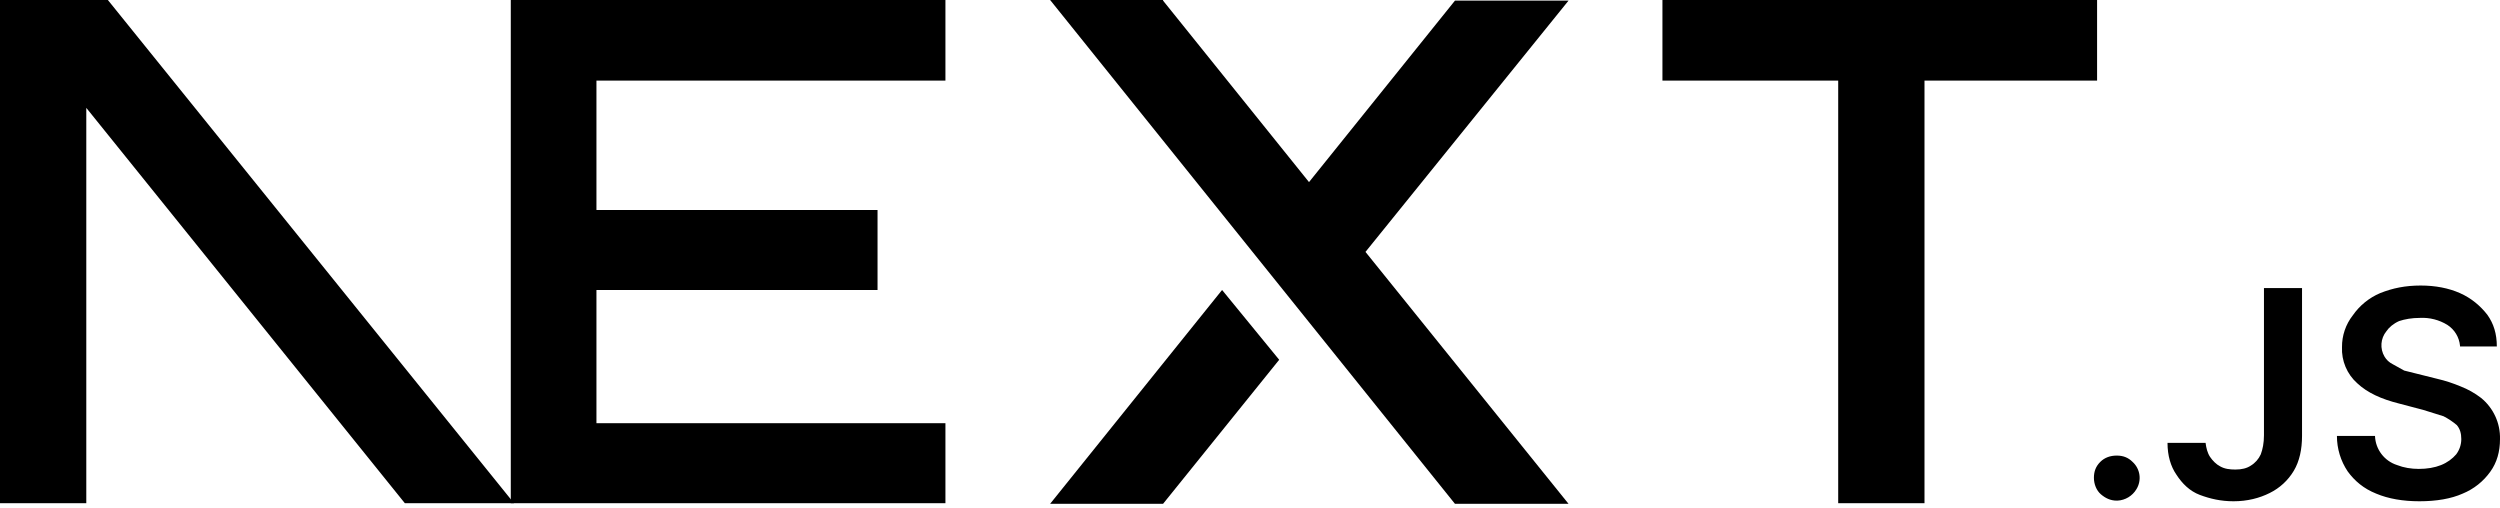
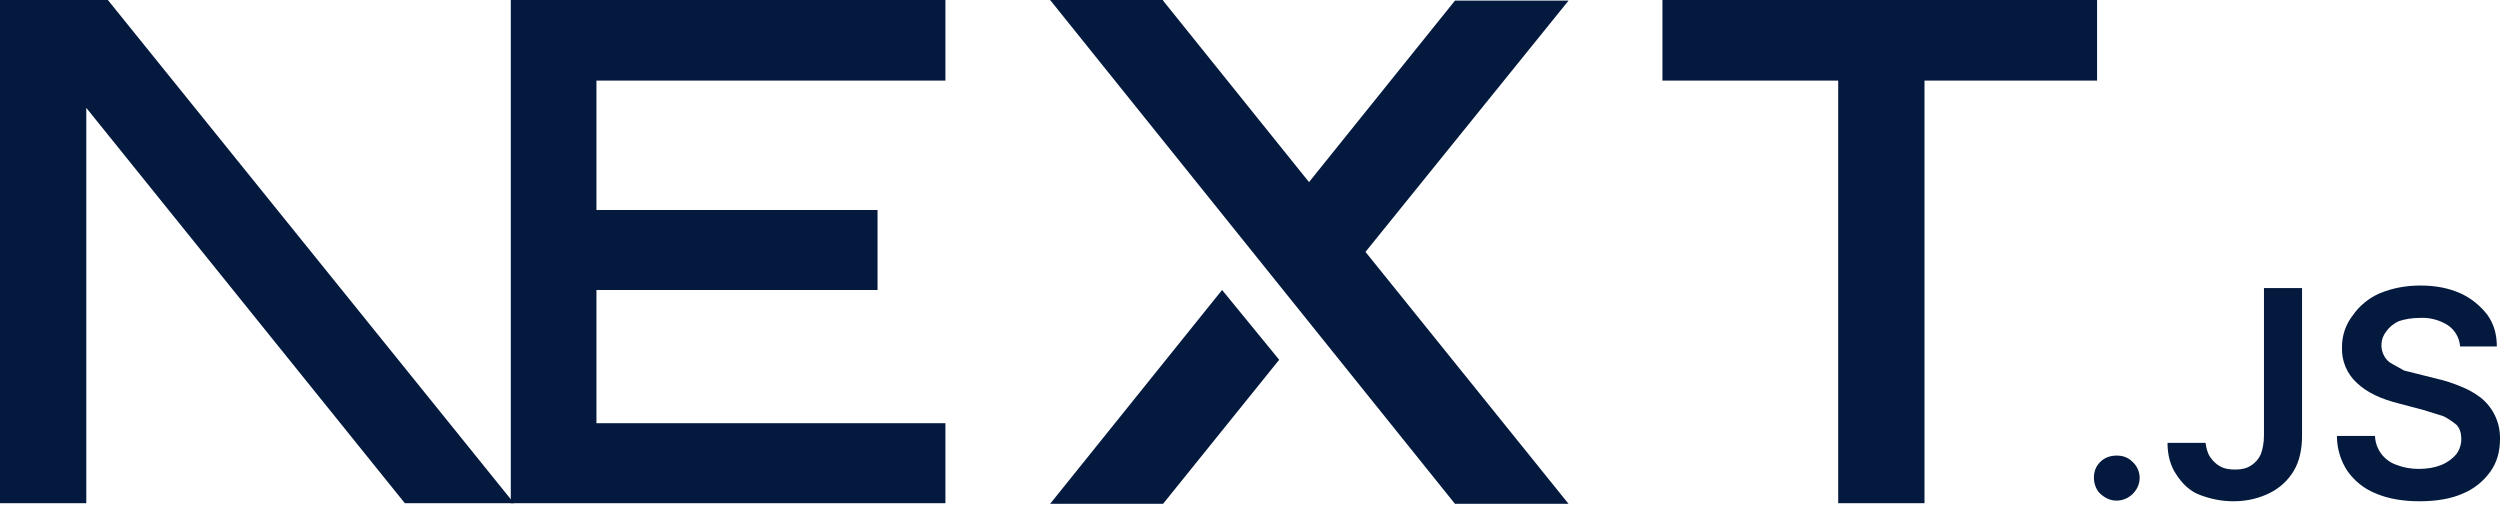
<svg xmlns="http://www.w3.org/2000/svg" fill="none" viewBox="0 0 394 80">
-   <path fill="#000" d="M262 0h68.5v12.7h-27.2v66.6h-13.6V12.7H262V0ZM149 0v12.7H94v20.4h44.3v12.6H94v21h55v12.6H80.5V0h68.7zm34.3 0h-17.8l63.8 79.4h17.9l-32-39.7 32-39.6h-17.9l-23 28.6-23-28.6zm18.3 56.7-9-11-27.1 33.7h17.8l18.3-22.7z" />
-   <path fill="#000" d="M81 79.3 17 0H0v79.3h13.6V17l50.2 62.3H81Zm252.6-.4c-1 0-1.8-.4-2.5-1s-1.1-1.6-1.1-2.6.3-1.8 1-2.5 1.6-1 2.6-1 1.8.3 2.5 1a3.4 3.4 0 0 1 .6 4.3 3.7 3.7 0 0 1-3 1.8zm23.2-33.5h6v23.3c0 2.1-.4 4-1.3 5.5a9.1 9.1 0 0 1-3.8 3.5c-1.6.8-3.5 1.3-5.7 1.3-2 0-3.7-.4-5.3-1s-2.8-1.8-3.7-3.2c-.9-1.3-1.4-3-1.4-5h6c.1.8.3 1.6.7 2.2s1 1.2 1.6 1.5c.7.4 1.5.5 2.4.5 1 0 1.8-.2 2.4-.6a4 4 0 0 0 1.6-1.8c.3-.8.5-1.8.5-3V45.5zm30.9 9.1a4.4 4.4 0 0 0-2-3.3 7.5 7.5 0 0 0-4.3-1.1c-1.3 0-2.4.2-3.3.5-.9.4-1.6 1-2 1.6a3.5 3.5 0 0 0-.3 4c.3.5.7.9 1.3 1.2l1.8 1 2 .5 3.2.8c1.3.3 2.5.7 3.7 1.2a13 13 0 0 1 3.2 1.8 8.1 8.1 0 0 1 3 6.5c0 2-.5 3.7-1.5 5.1a10 10 0 0 1-4.4 3.5c-1.8.8-4.1 1.2-6.8 1.2-2.6 0-4.9-.4-6.8-1.2-2-.8-3.4-2-4.5-3.5a10 10 0 0 1-1.7-5.6h6a5 5 0 0 0 3.5 4.6c1 .4 2.2.6 3.4.6 1.3 0 2.5-.2 3.5-.6 1-.4 1.8-1 2.4-1.7a4 4 0 0 0 .8-2.4c0-.9-.2-1.6-.7-2.2a11 11 0 0 0-2.1-1.4l-3.2-1-3.8-1c-2.8-.7-5-1.7-6.6-3.2a7.2 7.2 0 0 1-2.4-5.7 8 8 0 0 1 1.7-5 10 10 0 0 1 4.3-3.5c2-.8 4-1.2 6.4-1.2 2.3 0 4.4.4 6.2 1.2 1.8.8 3.2 2 4.3 3.4 1 1.4 1.5 3 1.5 5h-5.8z" />
+   <path fill="#03193D" d="M262 0h68.5v12.7h-27.2v66.6h-13.6V12.7H262V0ZM149 0v12.7H94v20.4h44.3v12.6H94v21h55v12.6H80.5V0h68.7zm34.3 0h-17.8l63.8 79.4h17.9l-32-39.7 32-39.6h-17.9l-23 28.6-23-28.6zm18.3 56.7-9-11-27.1 33.7h17.8l18.3-22.7z" />
+   <path fill="#03193D" d="M81 79.3 17 0H0v79.3h13.6V17l50.2 62.3H81Zm252.6-.4c-1 0-1.8-.4-2.5-1s-1.1-1.6-1.1-2.6.3-1.8 1-2.5 1.6-1 2.6-1 1.8.3 2.5 1a3.4 3.4 0 0 1 .6 4.3 3.7 3.7 0 0 1-3 1.8zm23.2-33.5h6v23.3c0 2.1-.4 4-1.3 5.5a9.1 9.1 0 0 1-3.8 3.5c-1.6.8-3.5 1.3-5.7 1.3-2 0-3.7-.4-5.3-1s-2.8-1.8-3.7-3.2c-.9-1.3-1.4-3-1.4-5h6c.1.8.3 1.6.7 2.2s1 1.2 1.6 1.5c.7.4 1.5.5 2.4.5 1 0 1.8-.2 2.4-.6a4 4 0 0 0 1.6-1.8c.3-.8.5-1.8.5-3V45.5zm30.9 9.1a4.4 4.4 0 0 0-2-3.3 7.5 7.5 0 0 0-4.3-1.1c-1.3 0-2.4.2-3.3.5-.9.4-1.6 1-2 1.6a3.5 3.5 0 0 0-.3 4c.3.5.7.9 1.3 1.2l1.8 1 2 .5 3.2.8c1.3.3 2.5.7 3.7 1.2a13 13 0 0 1 3.2 1.8 8.1 8.1 0 0 1 3 6.5c0 2-.5 3.7-1.5 5.1a10 10 0 0 1-4.4 3.5c-1.8.8-4.1 1.2-6.8 1.2-2.6 0-4.9-.4-6.8-1.2-2-.8-3.4-2-4.5-3.5a10 10 0 0 1-1.7-5.6h6a5 5 0 0 0 3.5 4.6c1 .4 2.2.6 3.4.6 1.3 0 2.5-.2 3.5-.6 1-.4 1.8-1 2.4-1.7a4 4 0 0 0 .8-2.4c0-.9-.2-1.6-.7-2.2a11 11 0 0 0-2.1-1.4l-3.2-1-3.8-1c-2.8-.7-5-1.7-6.6-3.2a7.2 7.2 0 0 1-2.4-5.7 8 8 0 0 1 1.7-5 10 10 0 0 1 4.3-3.5c2-.8 4-1.2 6.4-1.2 2.3 0 4.4.4 6.2 1.2 1.8.8 3.2 2 4.3 3.4 1 1.4 1.5 3 1.5 5h-5.8z" />
</svg>
